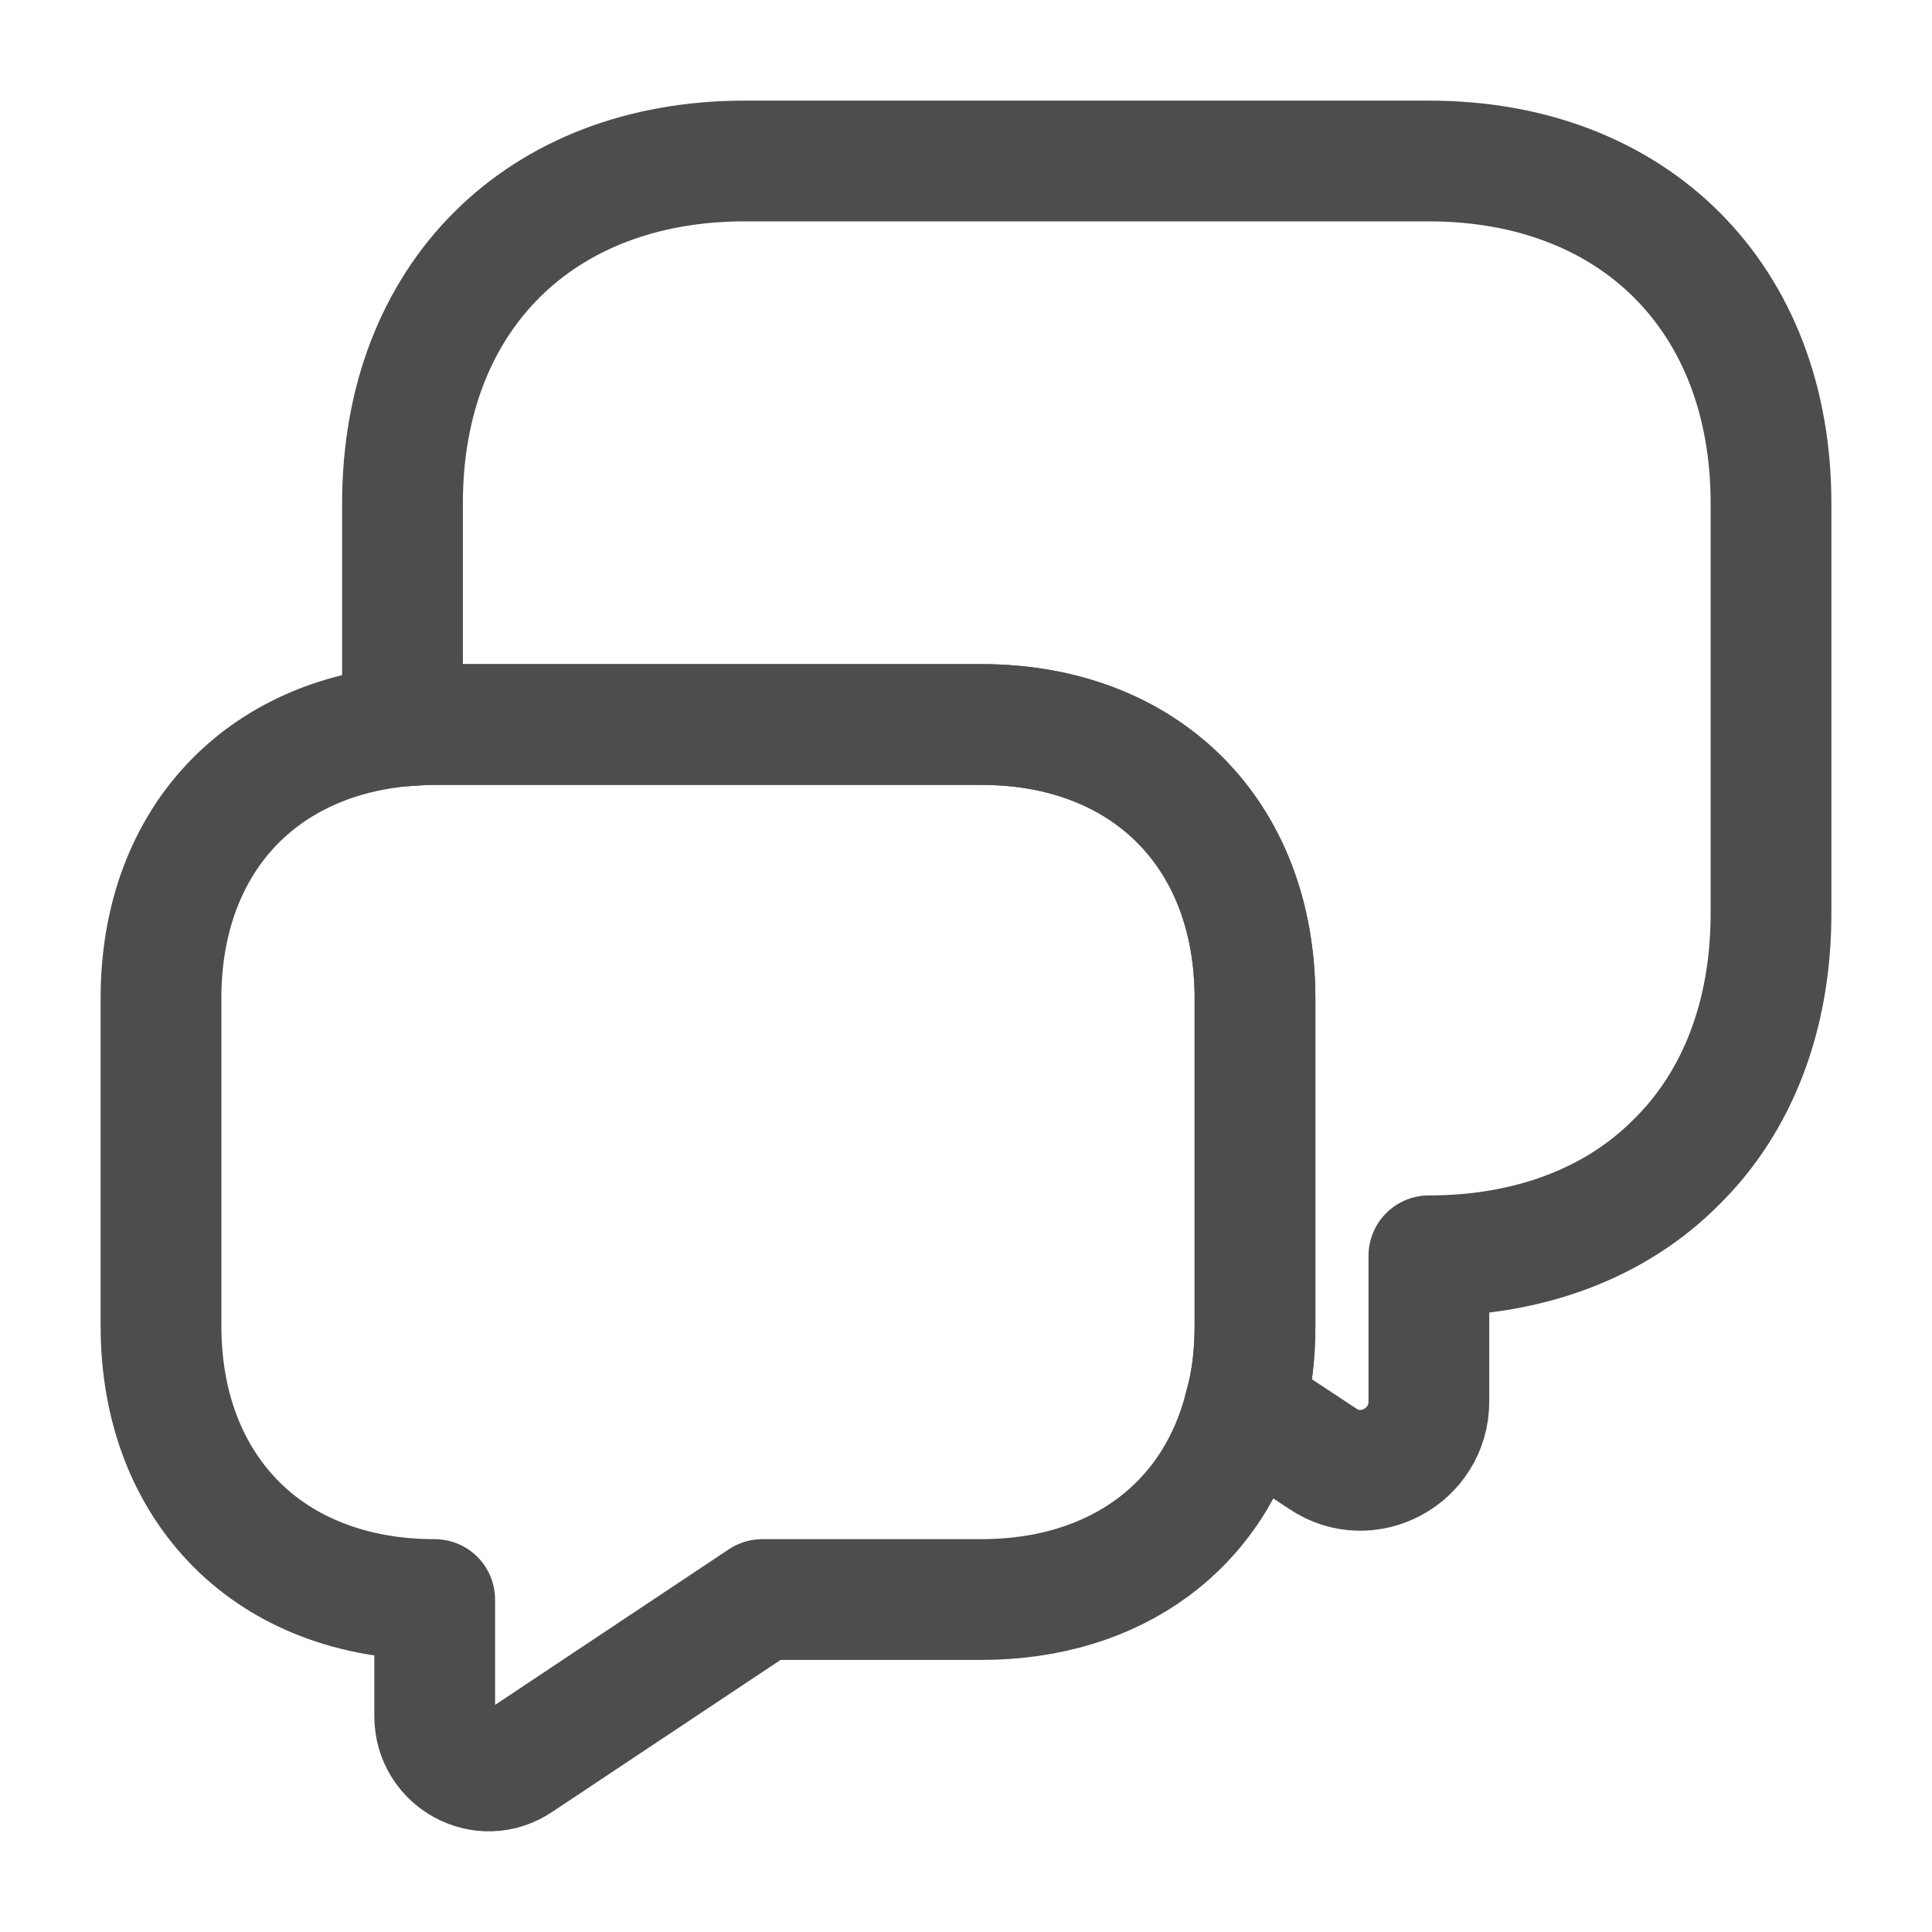
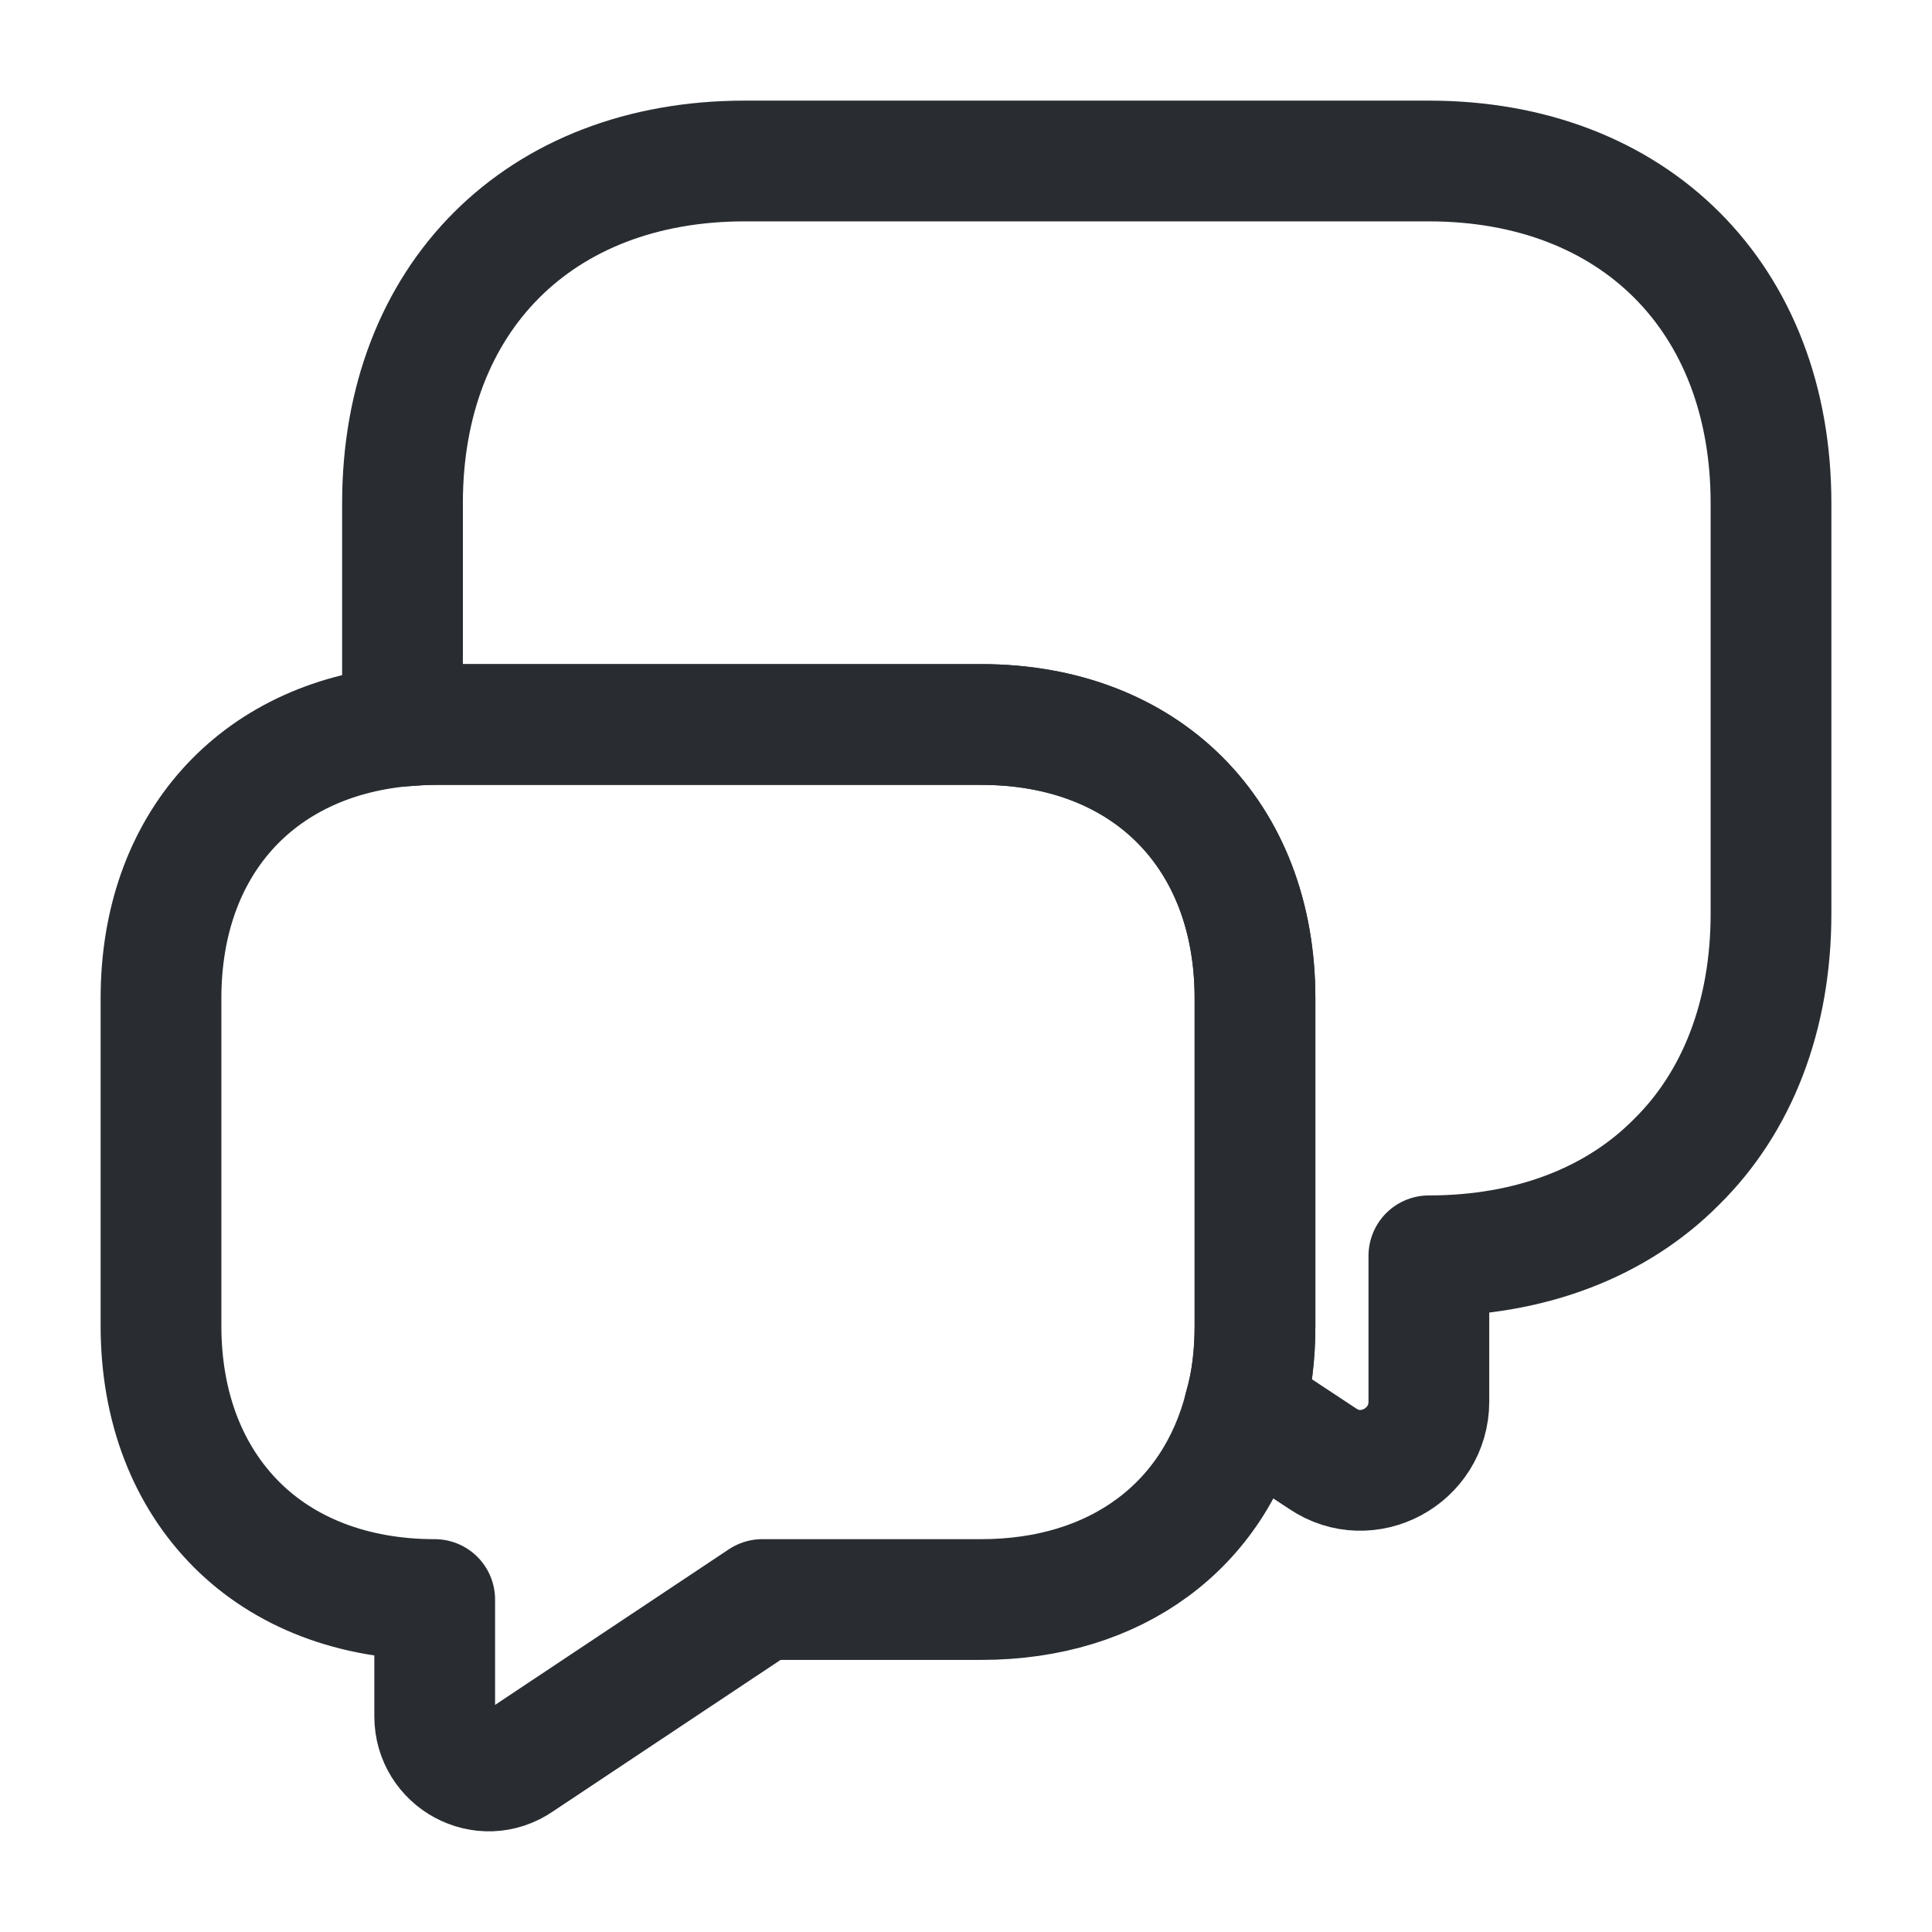
<svg xmlns="http://www.w3.org/2000/svg" width="24" height="24" viewBox="0 0 24 24" fill="none">
-   <path d="M22 6.25V11.35C22 12.62 21.58 13.69 20.83 14.43C20.09 15.18 19.02 15.6 17.75 15.6V17.41C17.75 18.09 16.99 18.5 16.43 18.12L15.46 17.48C15.55 17.17 15.59 16.83 15.59 16.47V12.4C15.59 10.36 14.23 9 12.19 9H5.4C5.26 9 5.13 9.01 5 9.02V6.25C5 3.7 6.7 2 9.25 2H17.75C20.3 2 22 3.7 22 6.25Z" stroke="#4D4D4D" stroke-width="1.5" stroke-miterlimit="10" stroke-linecap="round" stroke-linejoin="round" />
-   <path d="M15.59 12.4V16.47C15.59 16.83 15.55 17.17 15.46 17.48C15.09 18.95 13.87 19.87 12.19 19.87H9.47L6.45 21.88C6 22.19 5.4 21.86 5.4 21.32V19.87C4.38 19.87 3.53 19.53 2.94 18.94C2.34 18.34 2 17.49 2 16.47V12.4C2 10.5 3.18 9.19 5 9.02C5.13 9.01 5.26 9 5.4 9H12.19C14.23 9 15.59 10.36 15.59 12.4Z" stroke="#4D4D4D" stroke-width="1.5" stroke-miterlimit="10" stroke-linecap="round" stroke-linejoin="round" />
+   <path d="M22 6.25V11.35C22 12.62 21.58 13.69 20.83 14.43C20.09 15.18 19.02 15.6 17.75 15.6V17.41C17.75 18.09 16.99 18.5 16.43 18.12L15.46 17.48C15.55 17.17 15.59 16.83 15.59 16.47V12.4C15.59 10.36 14.23 9 12.19 9H5.4C5.26 9 5.13 9.01 5 9.02V6.25C5 3.7 6.7 2 9.25 2H17.75C20.3 2 22 3.7 22 6.25Z" stroke="#292D32" stroke-width="1.5" stroke-miterlimit="10" stroke-linecap="round" stroke-linejoin="round" />
+   <path d="M15.59 12.4V16.47C15.59 16.83 15.55 17.17 15.46 17.48C15.09 18.95 13.87 19.87 12.19 19.87H9.47L6.45 21.88C6 22.19 5.4 21.86 5.4 21.32V19.87C4.38 19.87 3.53 19.53 2.94 18.94C2.34 18.34 2 17.49 2 16.47V12.4C2 10.5 3.18 9.19 5 9.02C5.13 9.01 5.26 9 5.4 9H12.19C14.23 9 15.59 10.36 15.59 12.4Z" stroke="#292D32" stroke-width="1.5" stroke-miterlimit="10" stroke-linecap="round" stroke-linejoin="round" />
</svg>
